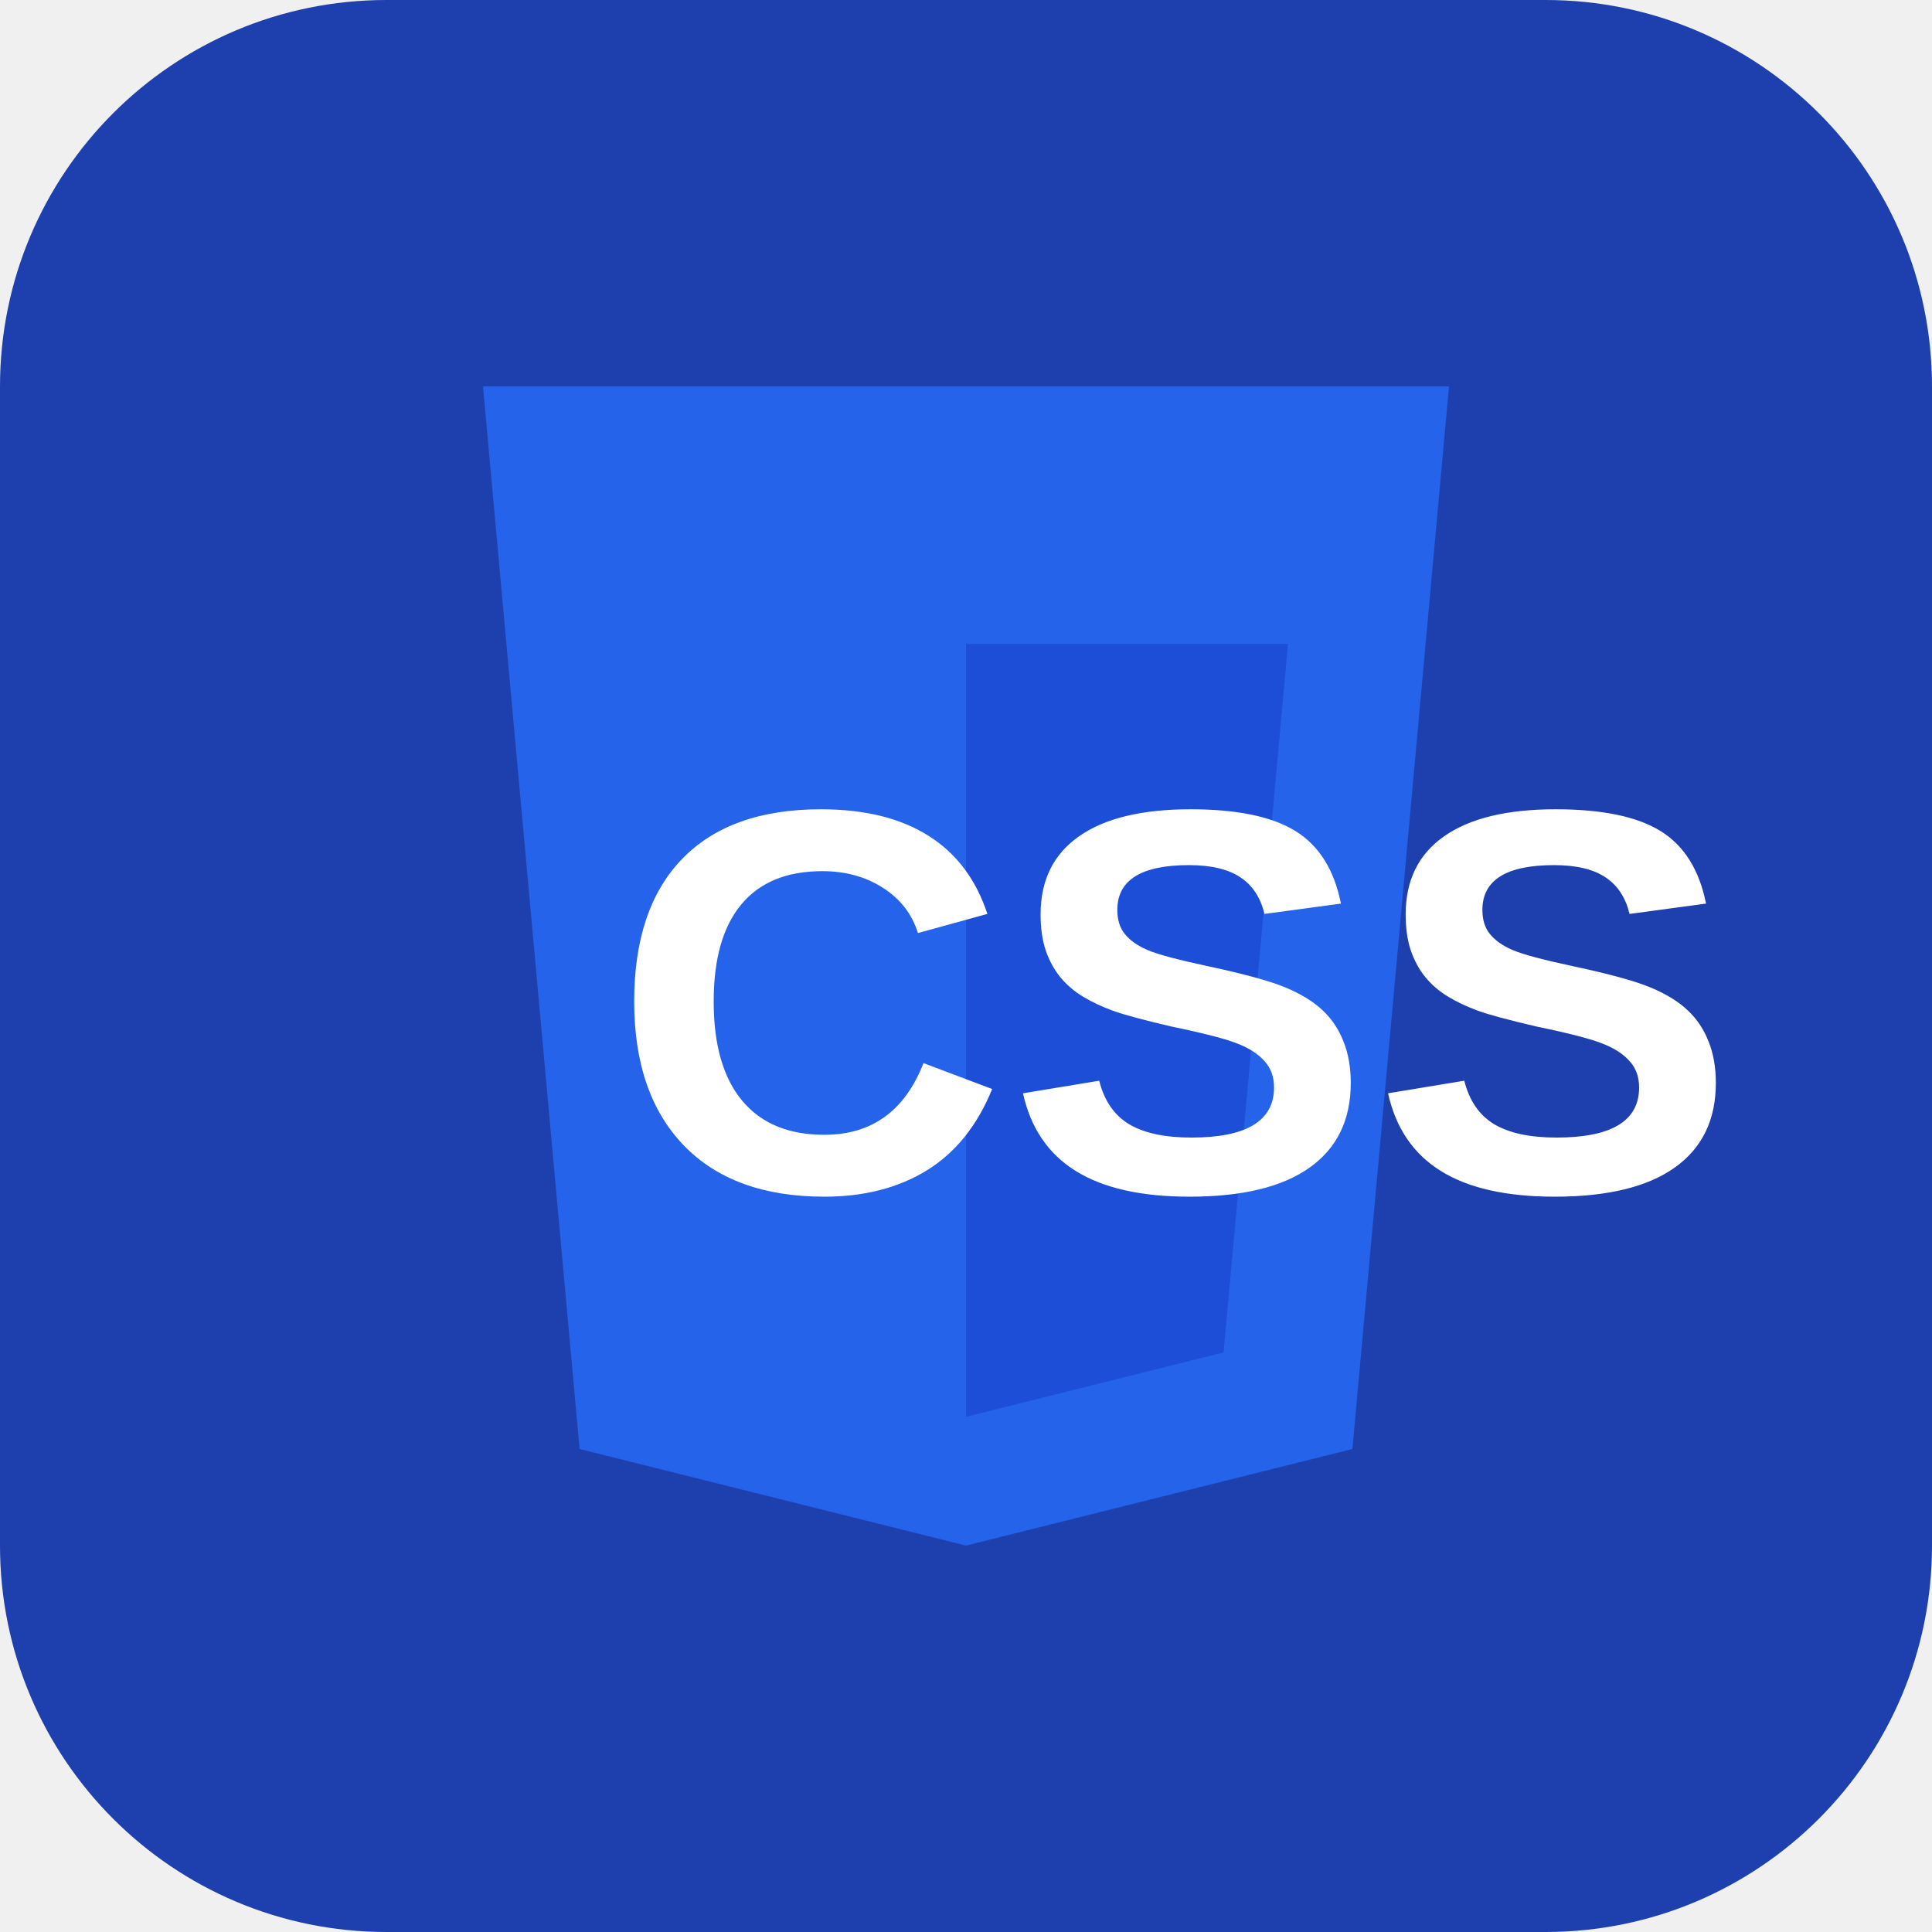
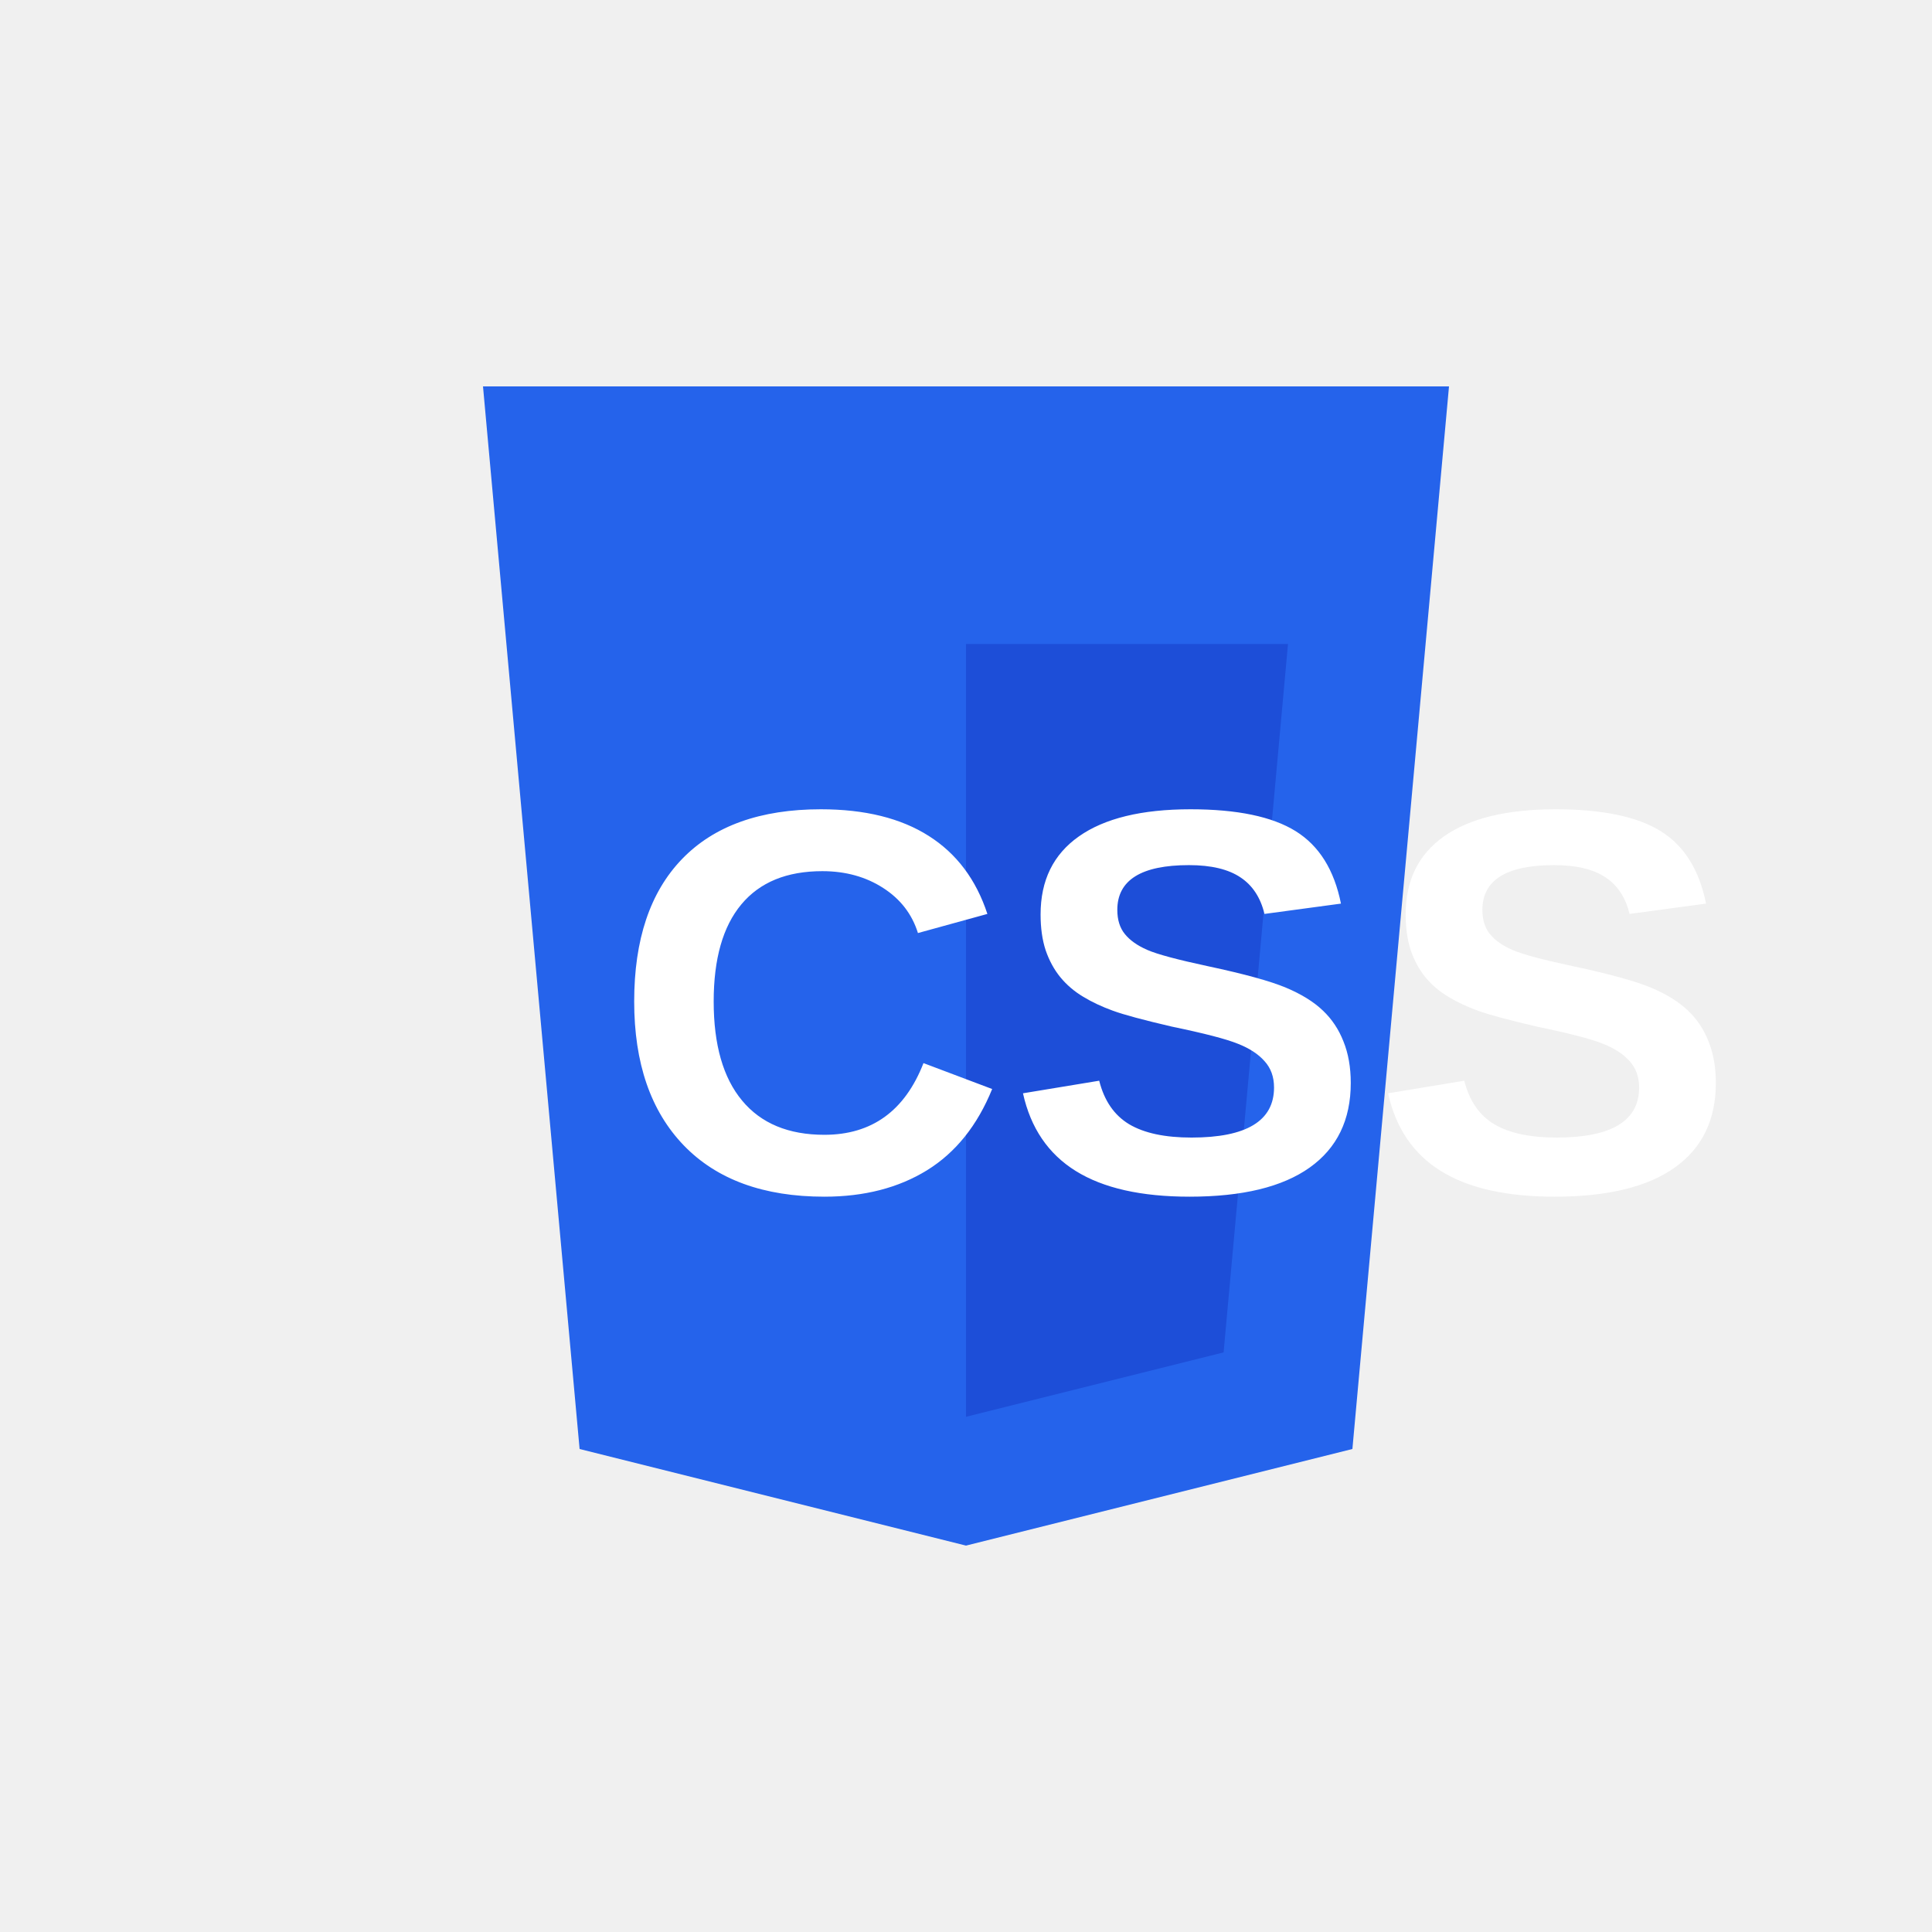
<svg xmlns="http://www.w3.org/2000/svg" viewBox="0 0 120 120">
-   <rect width="120" height="120" rx="24" fill="#1e40af" />
  <path d="M30 24h60l-6 66-24 6-24-6-6-66z" fill="#2563eb" />
  <path d="M60 32v56l16-4 4-44H60z" fill="#1d4ed8" />
  <text x="38" y="74" font-size="34" font-family="Arial" font-weight="700" fill="#fff">CSS</text>
</svg>
